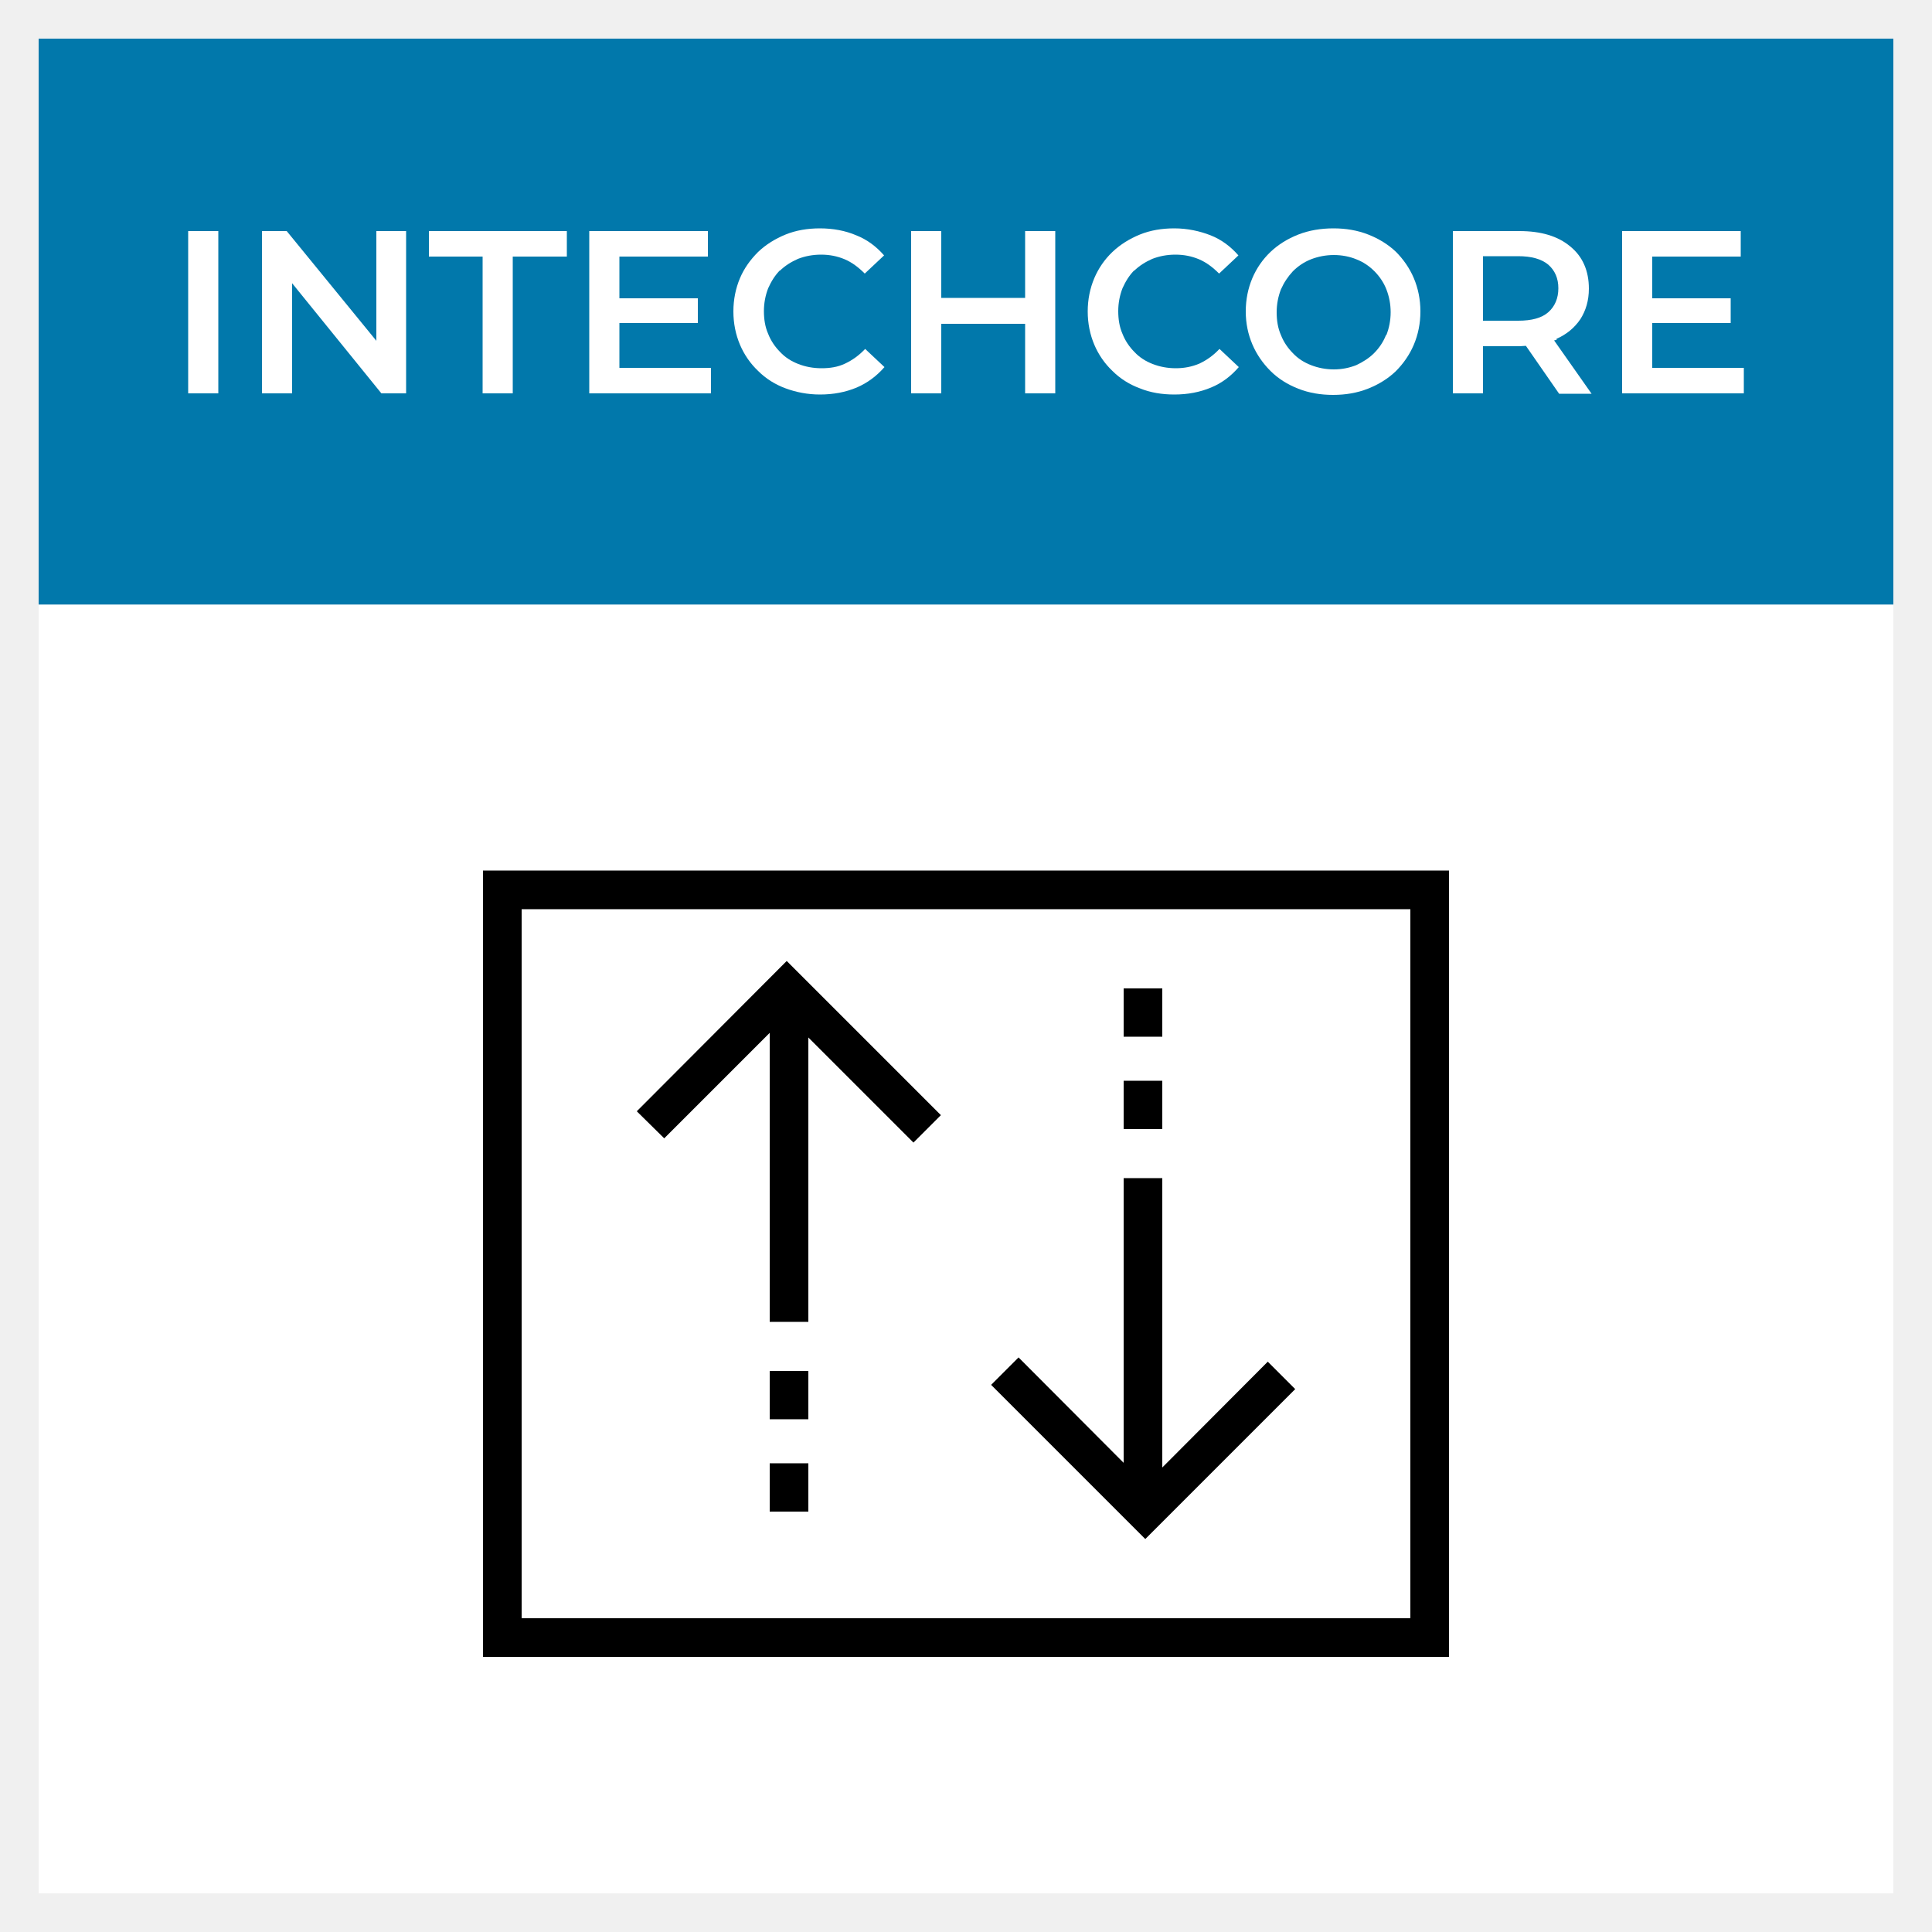
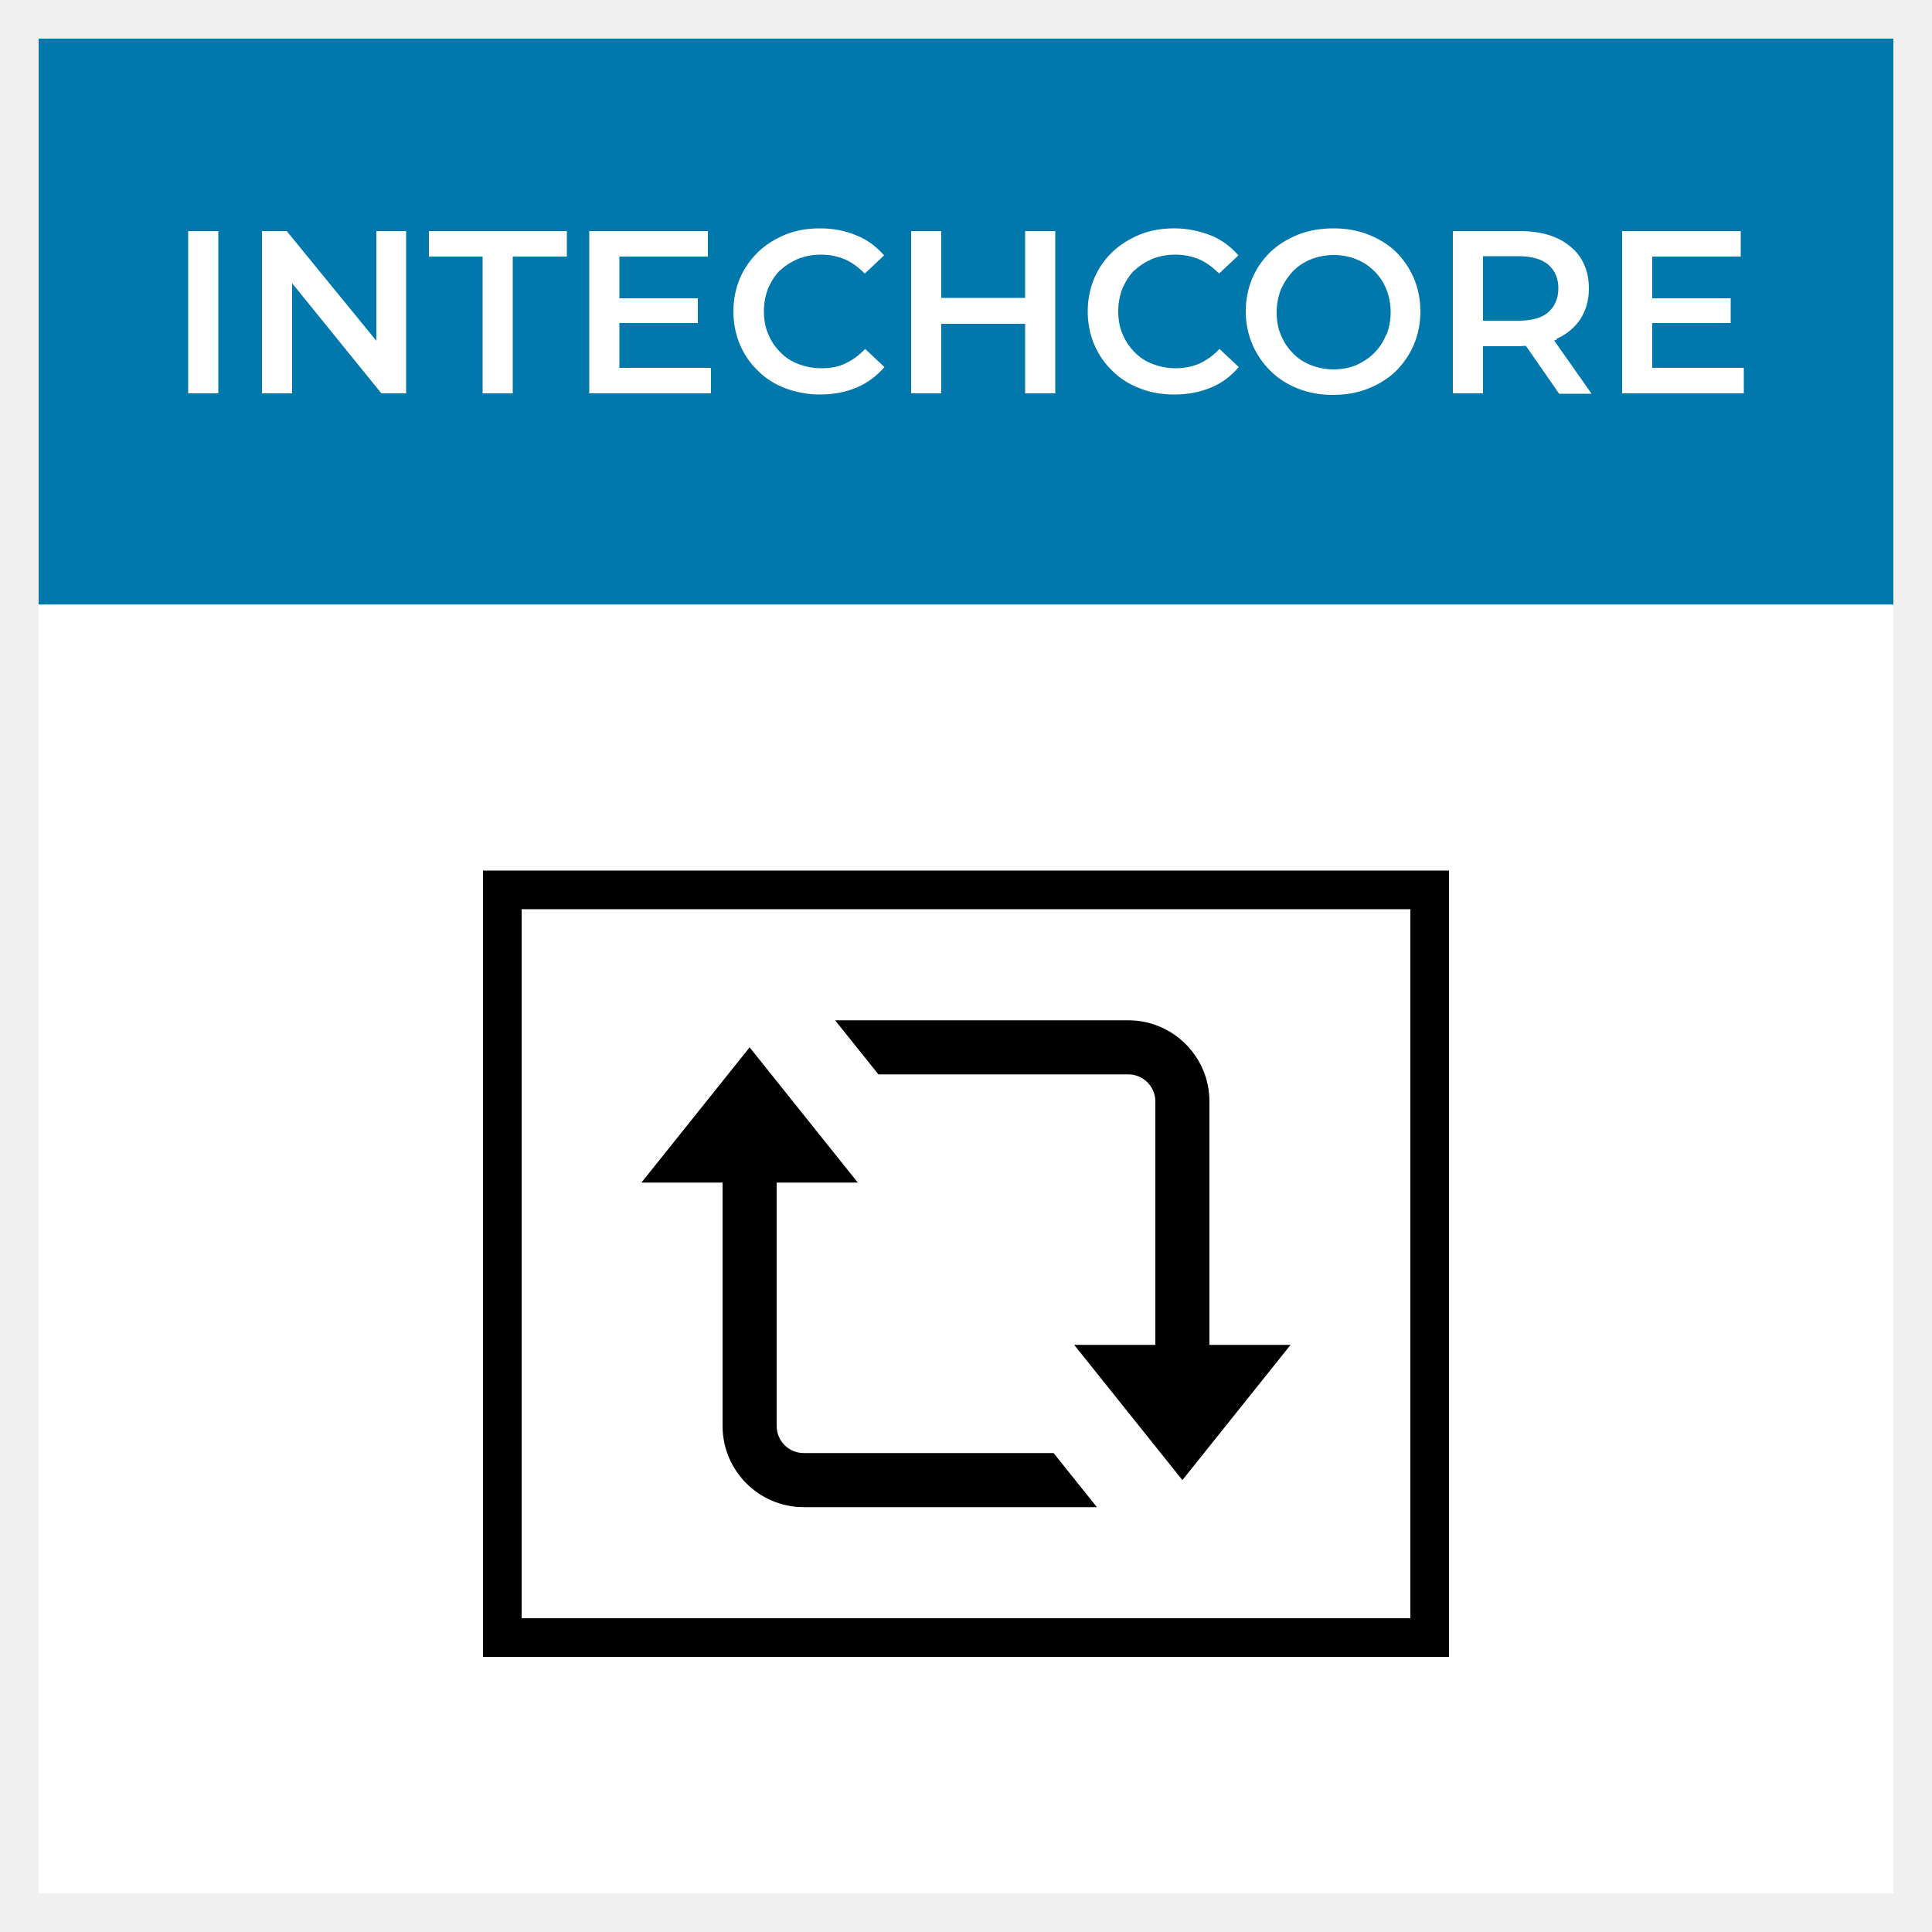
<svg xmlns="http://www.w3.org/2000/svg" id="a" height="30" width="30" viewBox="0 0 50 50">
  <defs>
    <style>.b{fill:#fff;}.c{fill:#0178ab;}</style>
  </defs>
  <rect class="c" x="1" y="1" width="48" height="14.65" />
  <rect class="b" x="1" y="15.65" width="48" height="33.35" />
  <path d="M37.5,42.88H12.5v-20.35h25v20.35ZM13.5,41.88h23v-18.35H13.5v18.35Z" />
-   <rect x="29.08" y="27.97" width="1" height="1.25" />
-   <rect x="29.08" y="25.58" width="1" height="1.25" />
-   <rect x="29.08" y="30.49" width="1" height="8.63" />
-   <polygon points="29.64 39.83 25.65 35.84 26.36 35.13 29.64 38.42 32.81 35.24 33.52 35.95 29.64 39.83" />
-   <rect x="19.92" y="35.48" width="1" height="1.25" />
-   <rect x="19.92" y="37.87" width="1" height="1.25" />
-   <rect x="19.92" y="25.58" width="1" height="8.63" />
-   <polygon points="23.64 29.57 20.36 26.29 17.19 29.46 16.48 28.76 20.36 24.87 24.35 28.86 23.64 29.57" />
+   <path transform="translate(16.6 24.305) scale(0.7)" d="M 7.16 3 L 8.762 5 L 18 5 C 18.551 5 19 5.448 19 6 L 19 15 L 16 15 L 20 20 L 24 15 L 21 15 L 21 6 C 21 4.346 19.654 3 18 3 L 7.16 3 z M 4 4 L 0 9 L 3 9 L 3 18 C 3 19.654 4.346 21 6 21 L 16.84 21 L 15.238 19 L 6 19 C 5.449 19 5 18.552 5 18 L 5 9 L 8 9 L 4 4 z" />
  <rect class="b" x="4.87" y="5.98" width=".78" height="4.2" />
  <polygon class="b" points="9.74 8.82 7.42 5.98 6.78 5.98 6.78 10.18 7.56 10.18 7.56 7.33 9.87 10.18 10.51 10.18 10.51 5.98 9.74 5.98 9.74 8.82" />
  <polygon class="b" points="11.1 6.64 12.49 6.64 12.49 10.18 13.27 10.18 13.27 6.64 14.67 6.64 14.67 5.98 11.1 5.98 11.1 6.64" />
  <polygon class="b" points="16.03 8.36 18.06 8.36 18.06 7.72 16.03 7.72 16.03 6.64 18.32 6.64 18.32 5.98 15.25 5.98 15.25 10.18 18.4 10.18 18.4 9.52 16.03 9.52 16.03 8.36" />
  <path class="b" d="M20.18,7.01c.13-.13.29-.23.47-.31.18-.07.38-.11.6-.11s.42.04.61.12.36.21.52.37l.5-.47c-.2-.23-.44-.41-.72-.52-.28-.12-.6-.18-.94-.18-.32,0-.62.05-.89.16s-.51.26-.71.45c-.2.2-.36.42-.47.68-.11.26-.17.55-.17.86s.06.6.17.86c.11.26.27.49.47.68.2.2.44.35.71.45s.57.16.89.16c.35,0,.66-.06.95-.18.28-.12.52-.3.72-.53l-.5-.47c-.16.17-.33.29-.52.38s-.39.12-.61.12-.42-.04-.6-.11c-.18-.07-.34-.17-.47-.31-.13-.13-.24-.29-.31-.47-.08-.18-.11-.38-.11-.59s.04-.41.11-.59c.08-.18.18-.34.31-.47Z" />
  <polygon class="b" points="26.53 7.71 24.36 7.71 24.36 5.98 23.58 5.98 23.58 10.18 24.36 10.18 24.36 8.38 26.53 8.38 26.53 10.18 27.31 10.18 27.31 5.98 26.53 5.98 26.53 7.71" />
  <path class="b" d="M29.35,7.01c.13-.13.29-.23.47-.31.18-.07.38-.11.6-.11s.42.04.61.12c.19.08.36.21.52.37l.5-.47c-.2-.23-.44-.41-.72-.52s-.6-.18-.94-.18c-.32,0-.62.05-.89.16-.27.11-.51.26-.71.45s-.36.42-.47.68c-.11.26-.17.55-.17.86s.06.6.17.86c.11.26.27.49.47.68.2.2.44.35.71.45.27.11.57.16.89.16.35,0,.66-.06.95-.18s.52-.3.72-.53l-.5-.47c-.16.17-.33.29-.52.38-.19.08-.39.12-.61.12s-.42-.04-.6-.11c-.18-.07-.34-.17-.47-.31-.13-.13-.24-.29-.31-.47-.08-.18-.11-.38-.11-.59s.04-.41.11-.59c.08-.18.18-.34.31-.47Z" />
  <path class="b" d="M36.13,6.52c-.2-.19-.44-.34-.72-.45-.28-.11-.58-.16-.9-.16s-.63.05-.91.16-.52.26-.72.45-.36.42-.47.68c-.11.26-.17.55-.17.86s.06.59.17.85c.11.26.27.49.47.69.2.2.44.35.72.46s.58.16.9.16.62-.05.9-.16c.28-.11.52-.26.72-.45.2-.2.36-.43.47-.69.11-.26.17-.55.17-.86s-.06-.6-.17-.86c-.11-.26-.27-.49-.47-.69ZM35.87,8.67c-.07.18-.18.34-.31.47-.13.13-.29.23-.46.31-.18.07-.37.11-.58.11s-.41-.04-.59-.11c-.18-.07-.34-.17-.47-.31-.13-.13-.24-.29-.31-.47-.08-.18-.11-.38-.11-.59s.04-.41.11-.59c.08-.18.18-.33.31-.47.13-.13.29-.24.47-.31.18-.07.38-.11.59-.11s.41.04.58.11c.18.07.33.17.47.31.13.13.24.29.31.47.07.18.11.38.11.59s-.04.41-.11.59Z" />
  <path class="b" d="M40.28,8.77c.27-.12.47-.29.62-.51.14-.22.22-.48.22-.79,0-.46-.16-.83-.48-1.09-.32-.27-.76-.4-1.32-.4h-1.72v4.2h.78v-1.22h.95c.06,0,.1-.01.16-.01l.86,1.24h.84l-.97-1.38s.05-.01.07-.02ZM40.07,6.85c.17.15.26.35.26.61s-.09.47-.26.62-.43.22-.78.22h-.91v-1.67h.91c.34,0,.6.07.78.22Z" />
  <polygon class="b" points="42.76 9.52 42.76 8.36 44.79 8.36 44.79 7.72 42.76 7.72 42.76 6.64 45.05 6.64 45.05 5.98 41.98 5.98 41.98 10.18 45.13 10.18 45.13 9.52 42.76 9.52" />
</svg>
